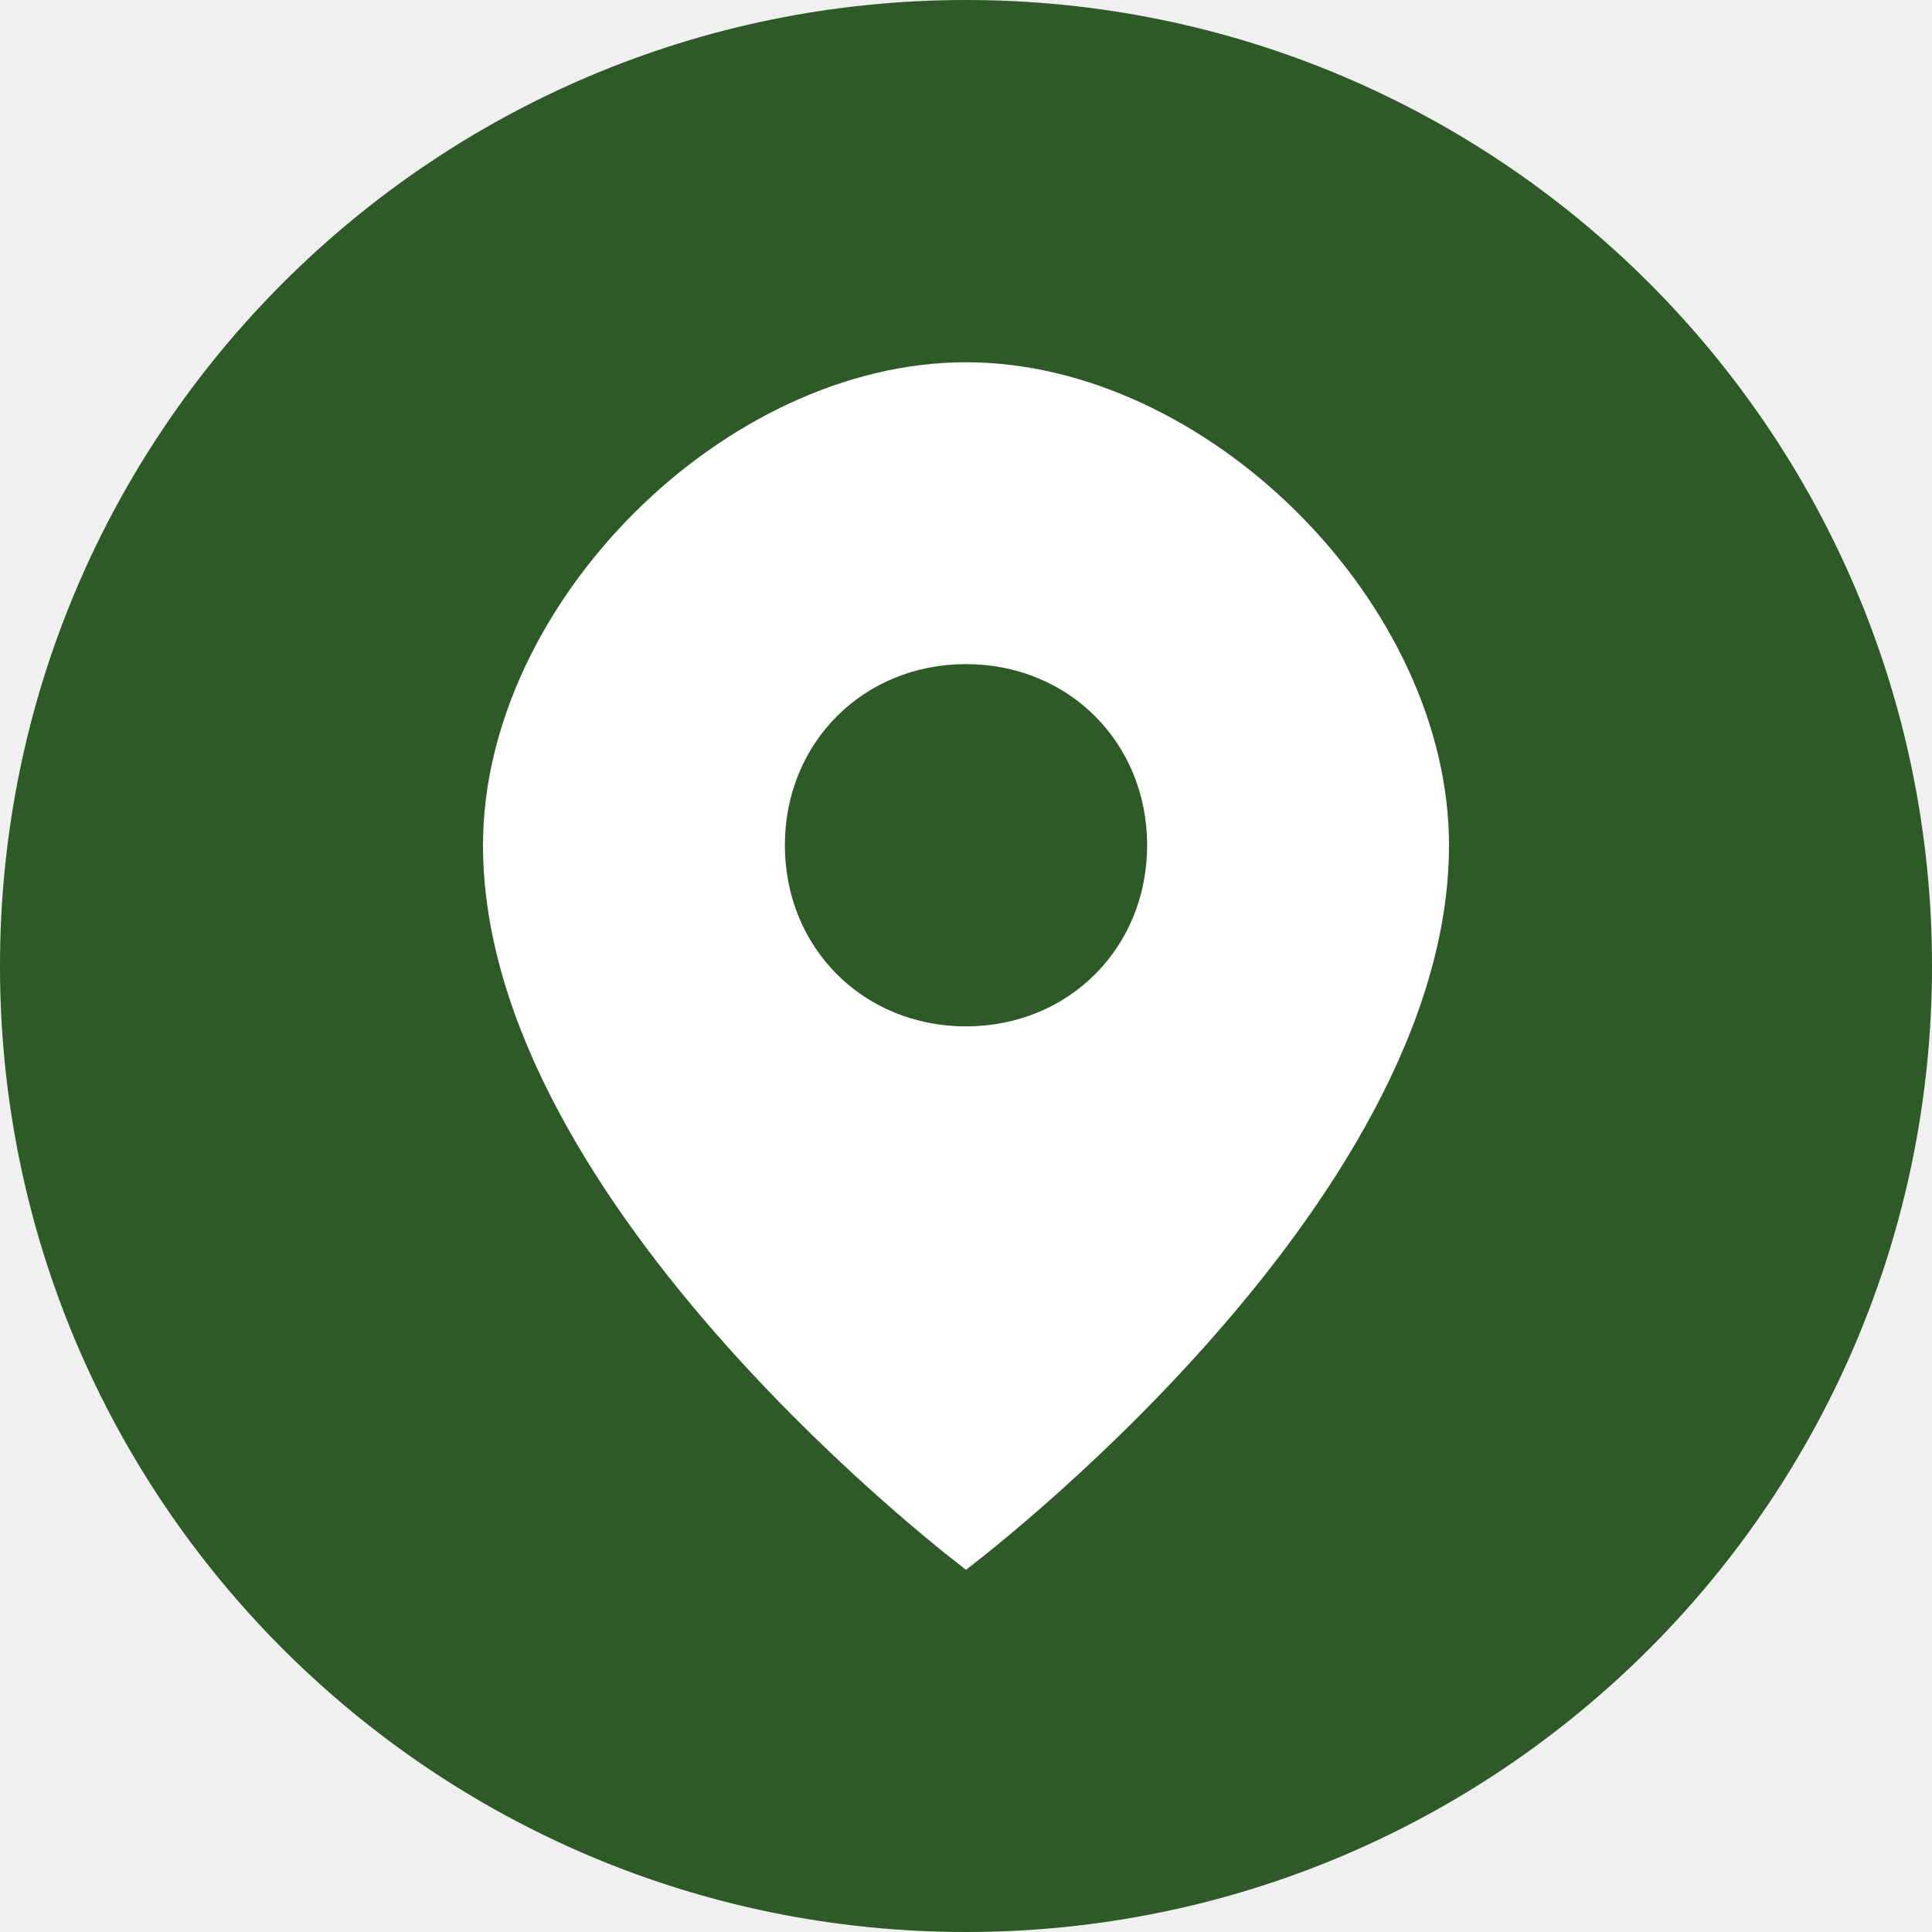
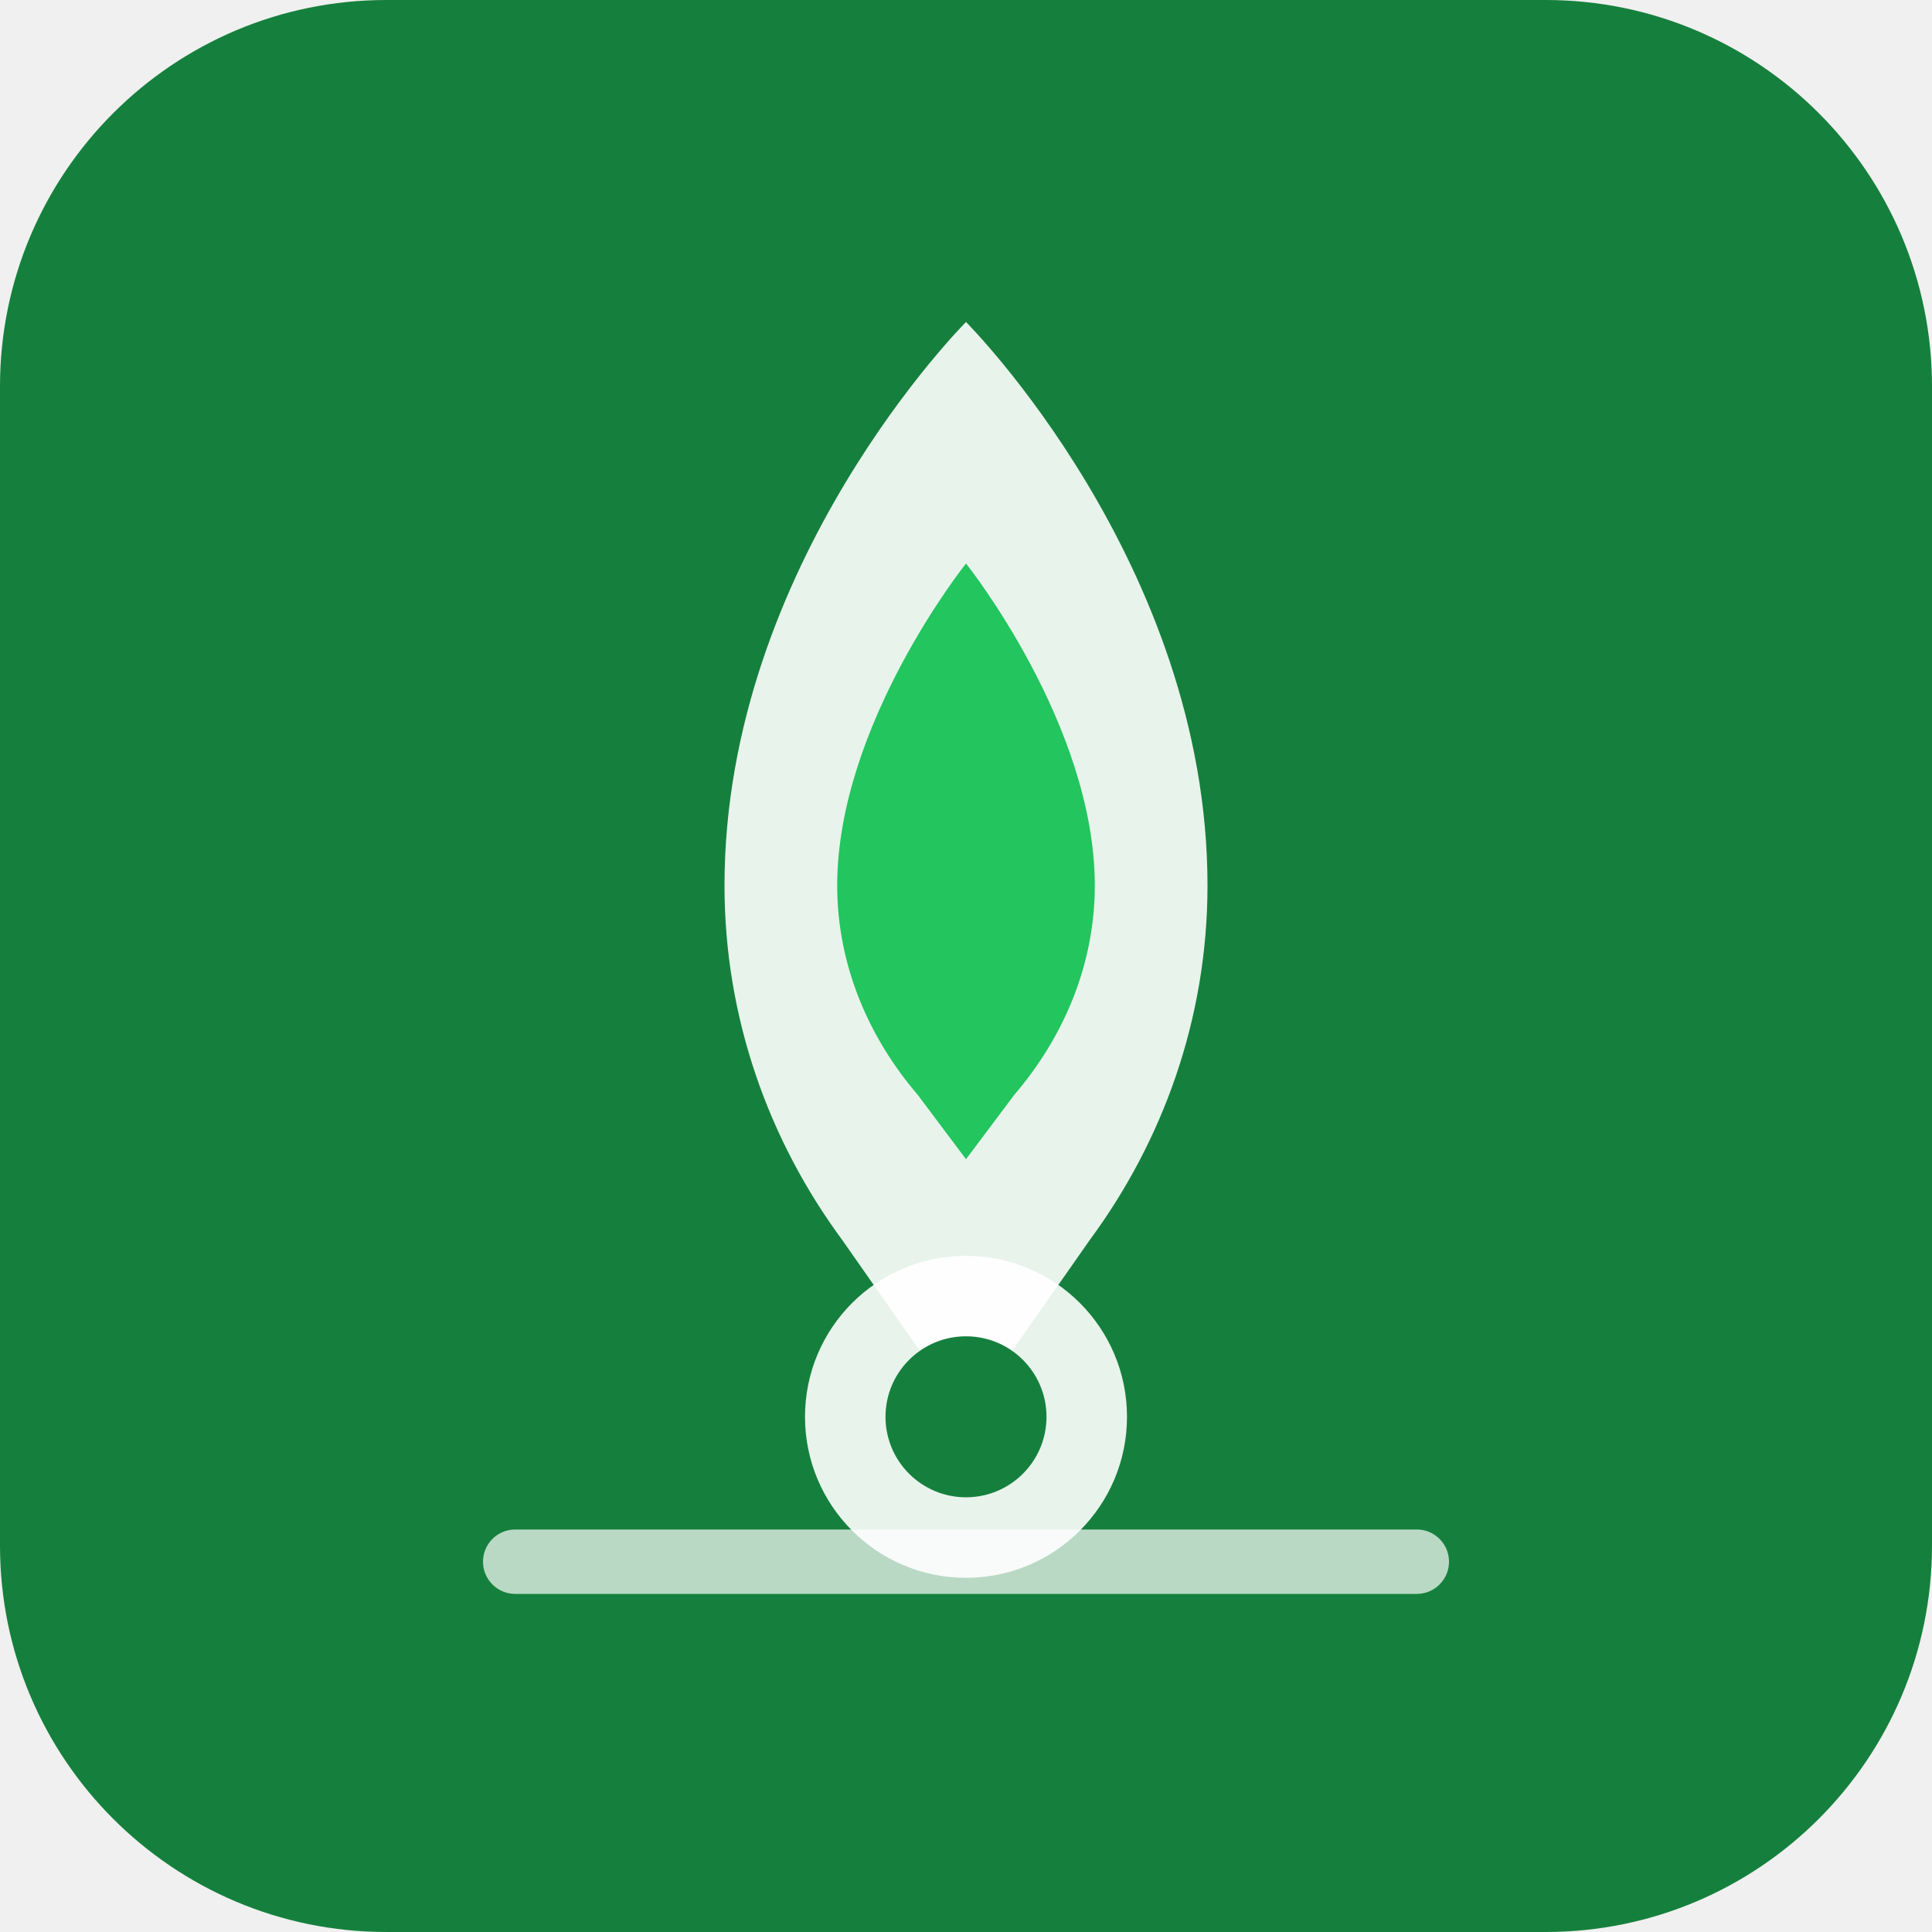
- <svg xmlns="http://www.w3.org/2000/svg" viewBox="0 0 32 32">
-   <circle cx="16" cy="16" r="16" fill="#2d5a27" />
-   <path d="M16 6C12 6 8 10 8 14c0 6 8 12 8 12s8-6 8-12c0-4-4-8-8-8zm0 11c-1.7 0-3-1.3-3-3s1.3-3 3-3 3 1.3 3 3-1.3 3-3 3z" fill="#fff" />
+ <svg xmlns="http://www.w3.org/2000/svg" viewBox="0 0 120 120" fill="none">
+   <rect width="120" height="120" rx="24" fill="#15803d" />
+   <path d="M60 20C60 20 45 35 45 55C45 63.3 47.8 70.9 52.3 77L60 88L67.7 77C72.2 70.9 75 63.3 75 55C75 35 60 20 60 20Z" fill="white" opacity="0.9" />
+   <path d="M60 35C60 35 52 45 52 55C52 60 54 64.5 57 68L60 72L63 68C66 64.5 68 60 68 55C68 45 60 35 60 35Z" fill="#22c55e" />
+   <circle cx="60" cy="88" r="10" fill="white" opacity="0.9" />
+   <circle cx="60" cy="88" r="5" fill="#15803d" />
+   <rect x="30" y="95" width="60" height="4" rx="2" fill="white" opacity="0.7" />
</svg>
